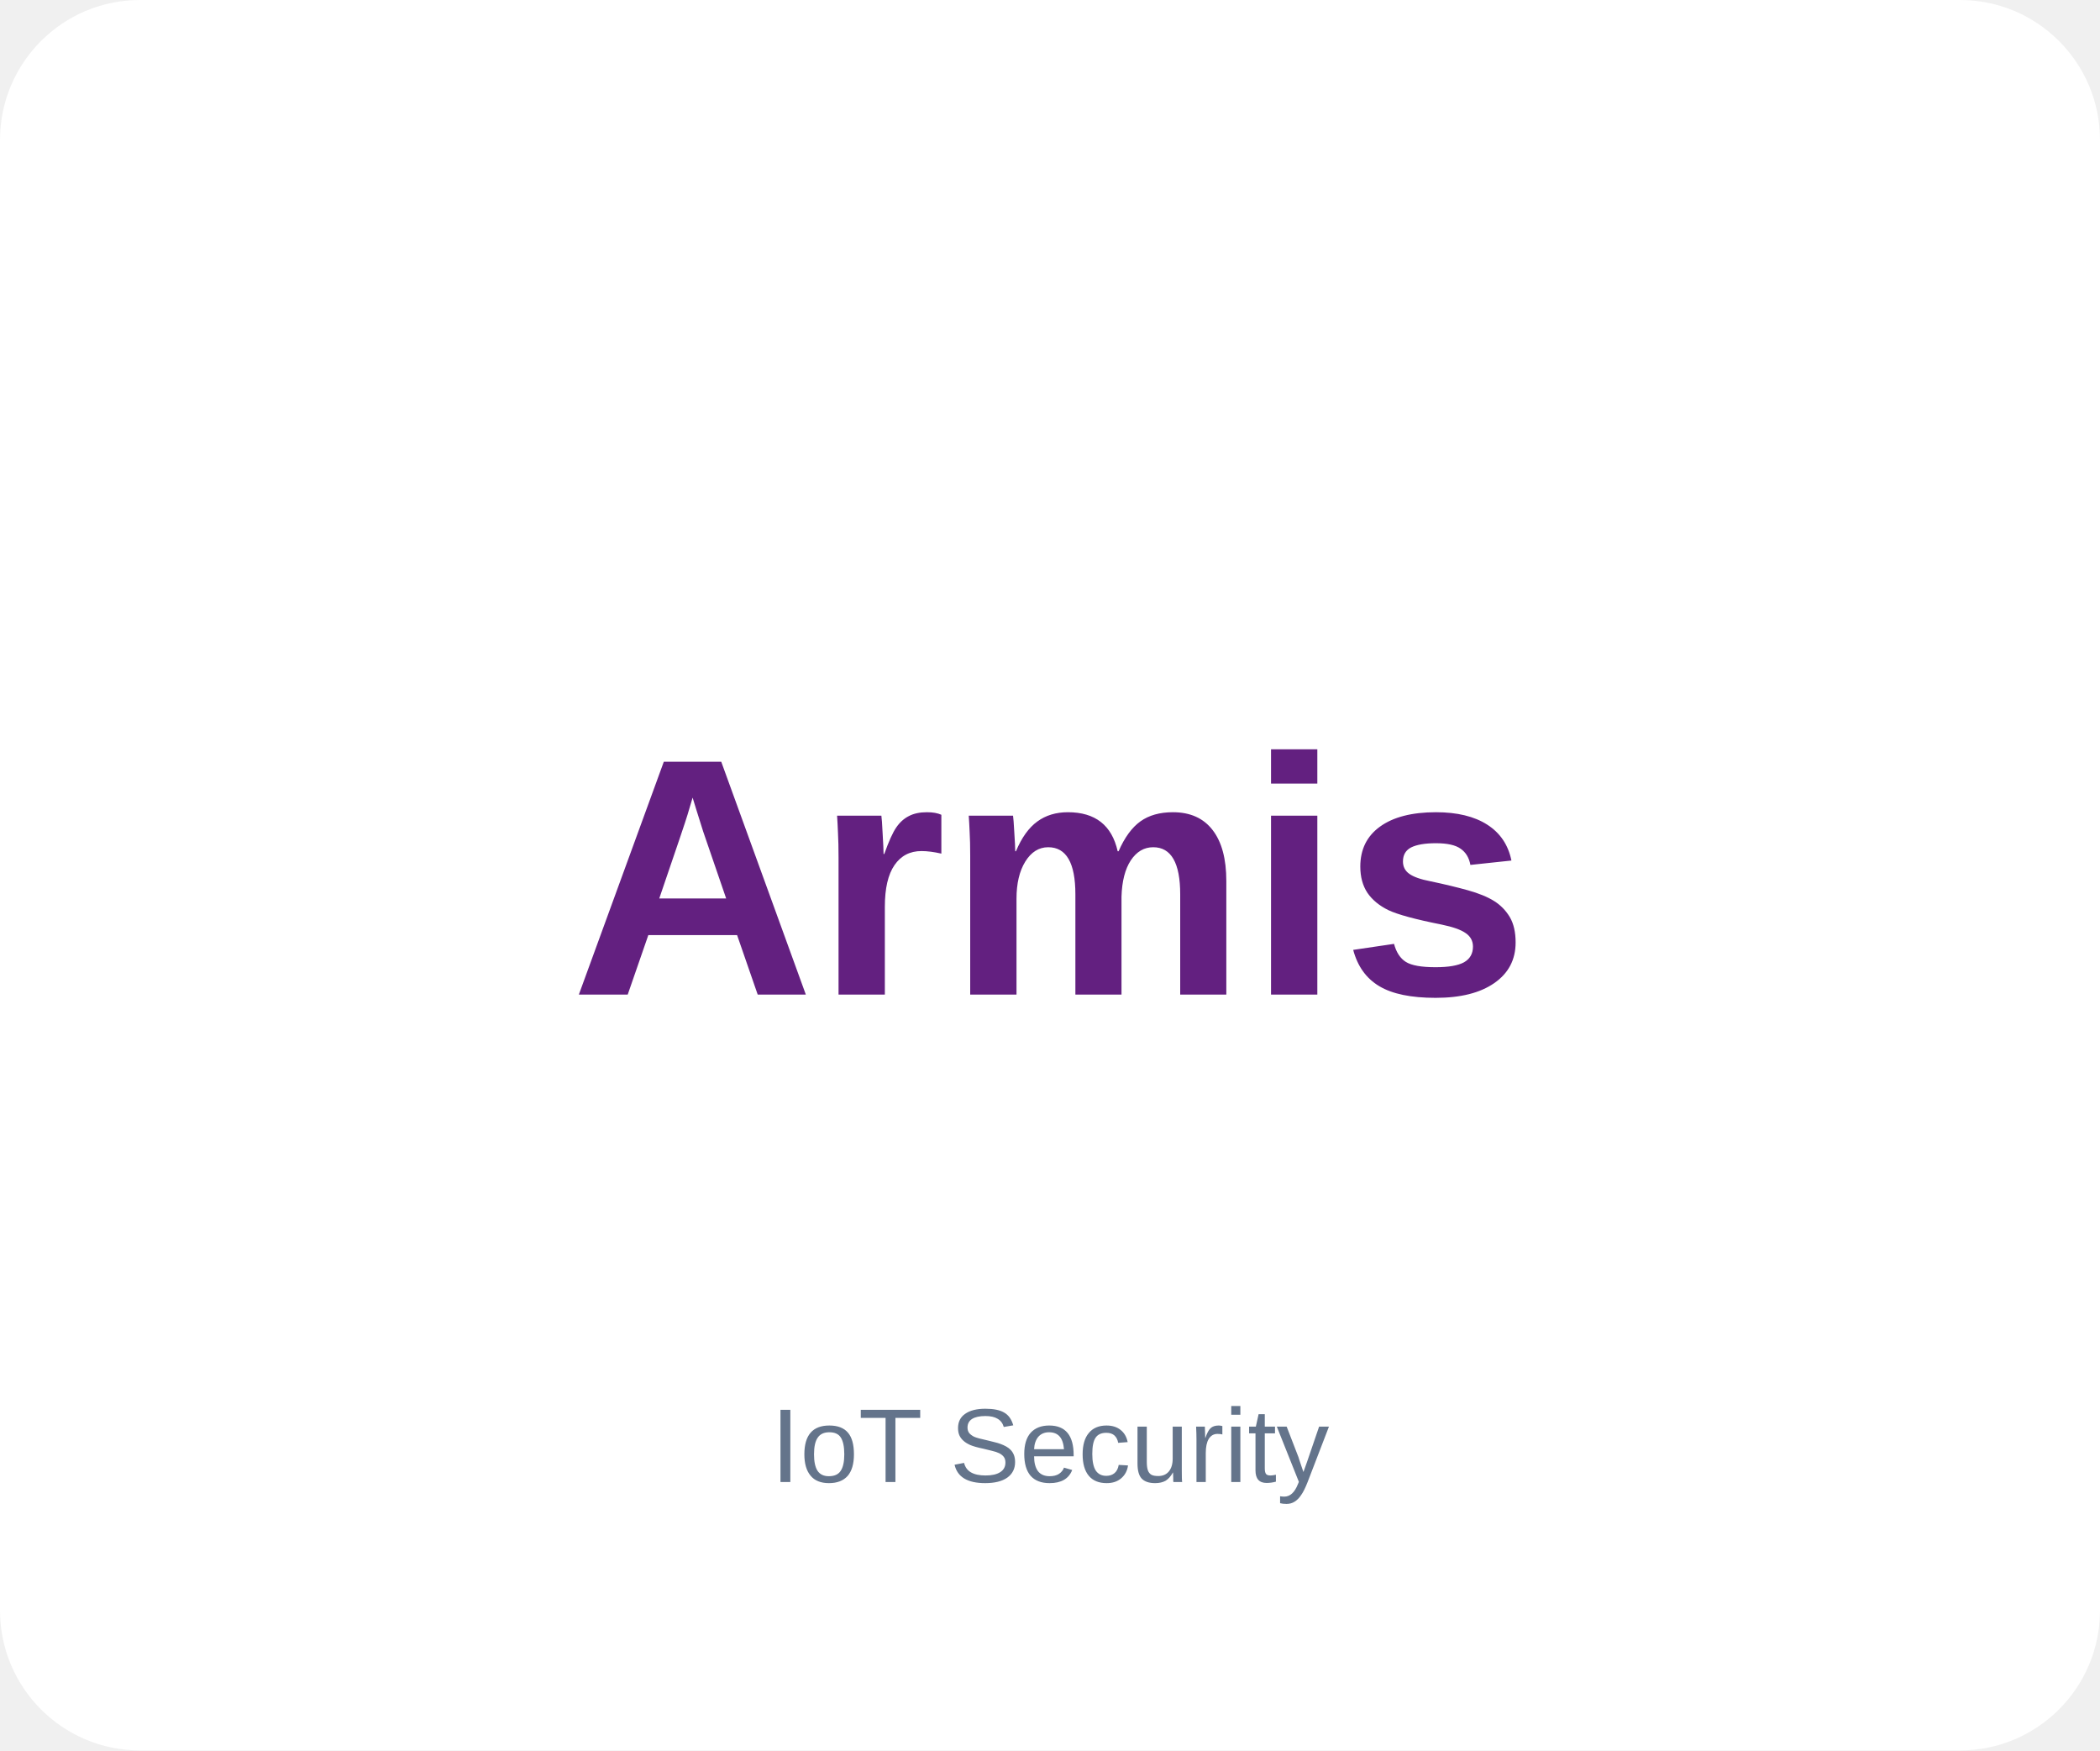
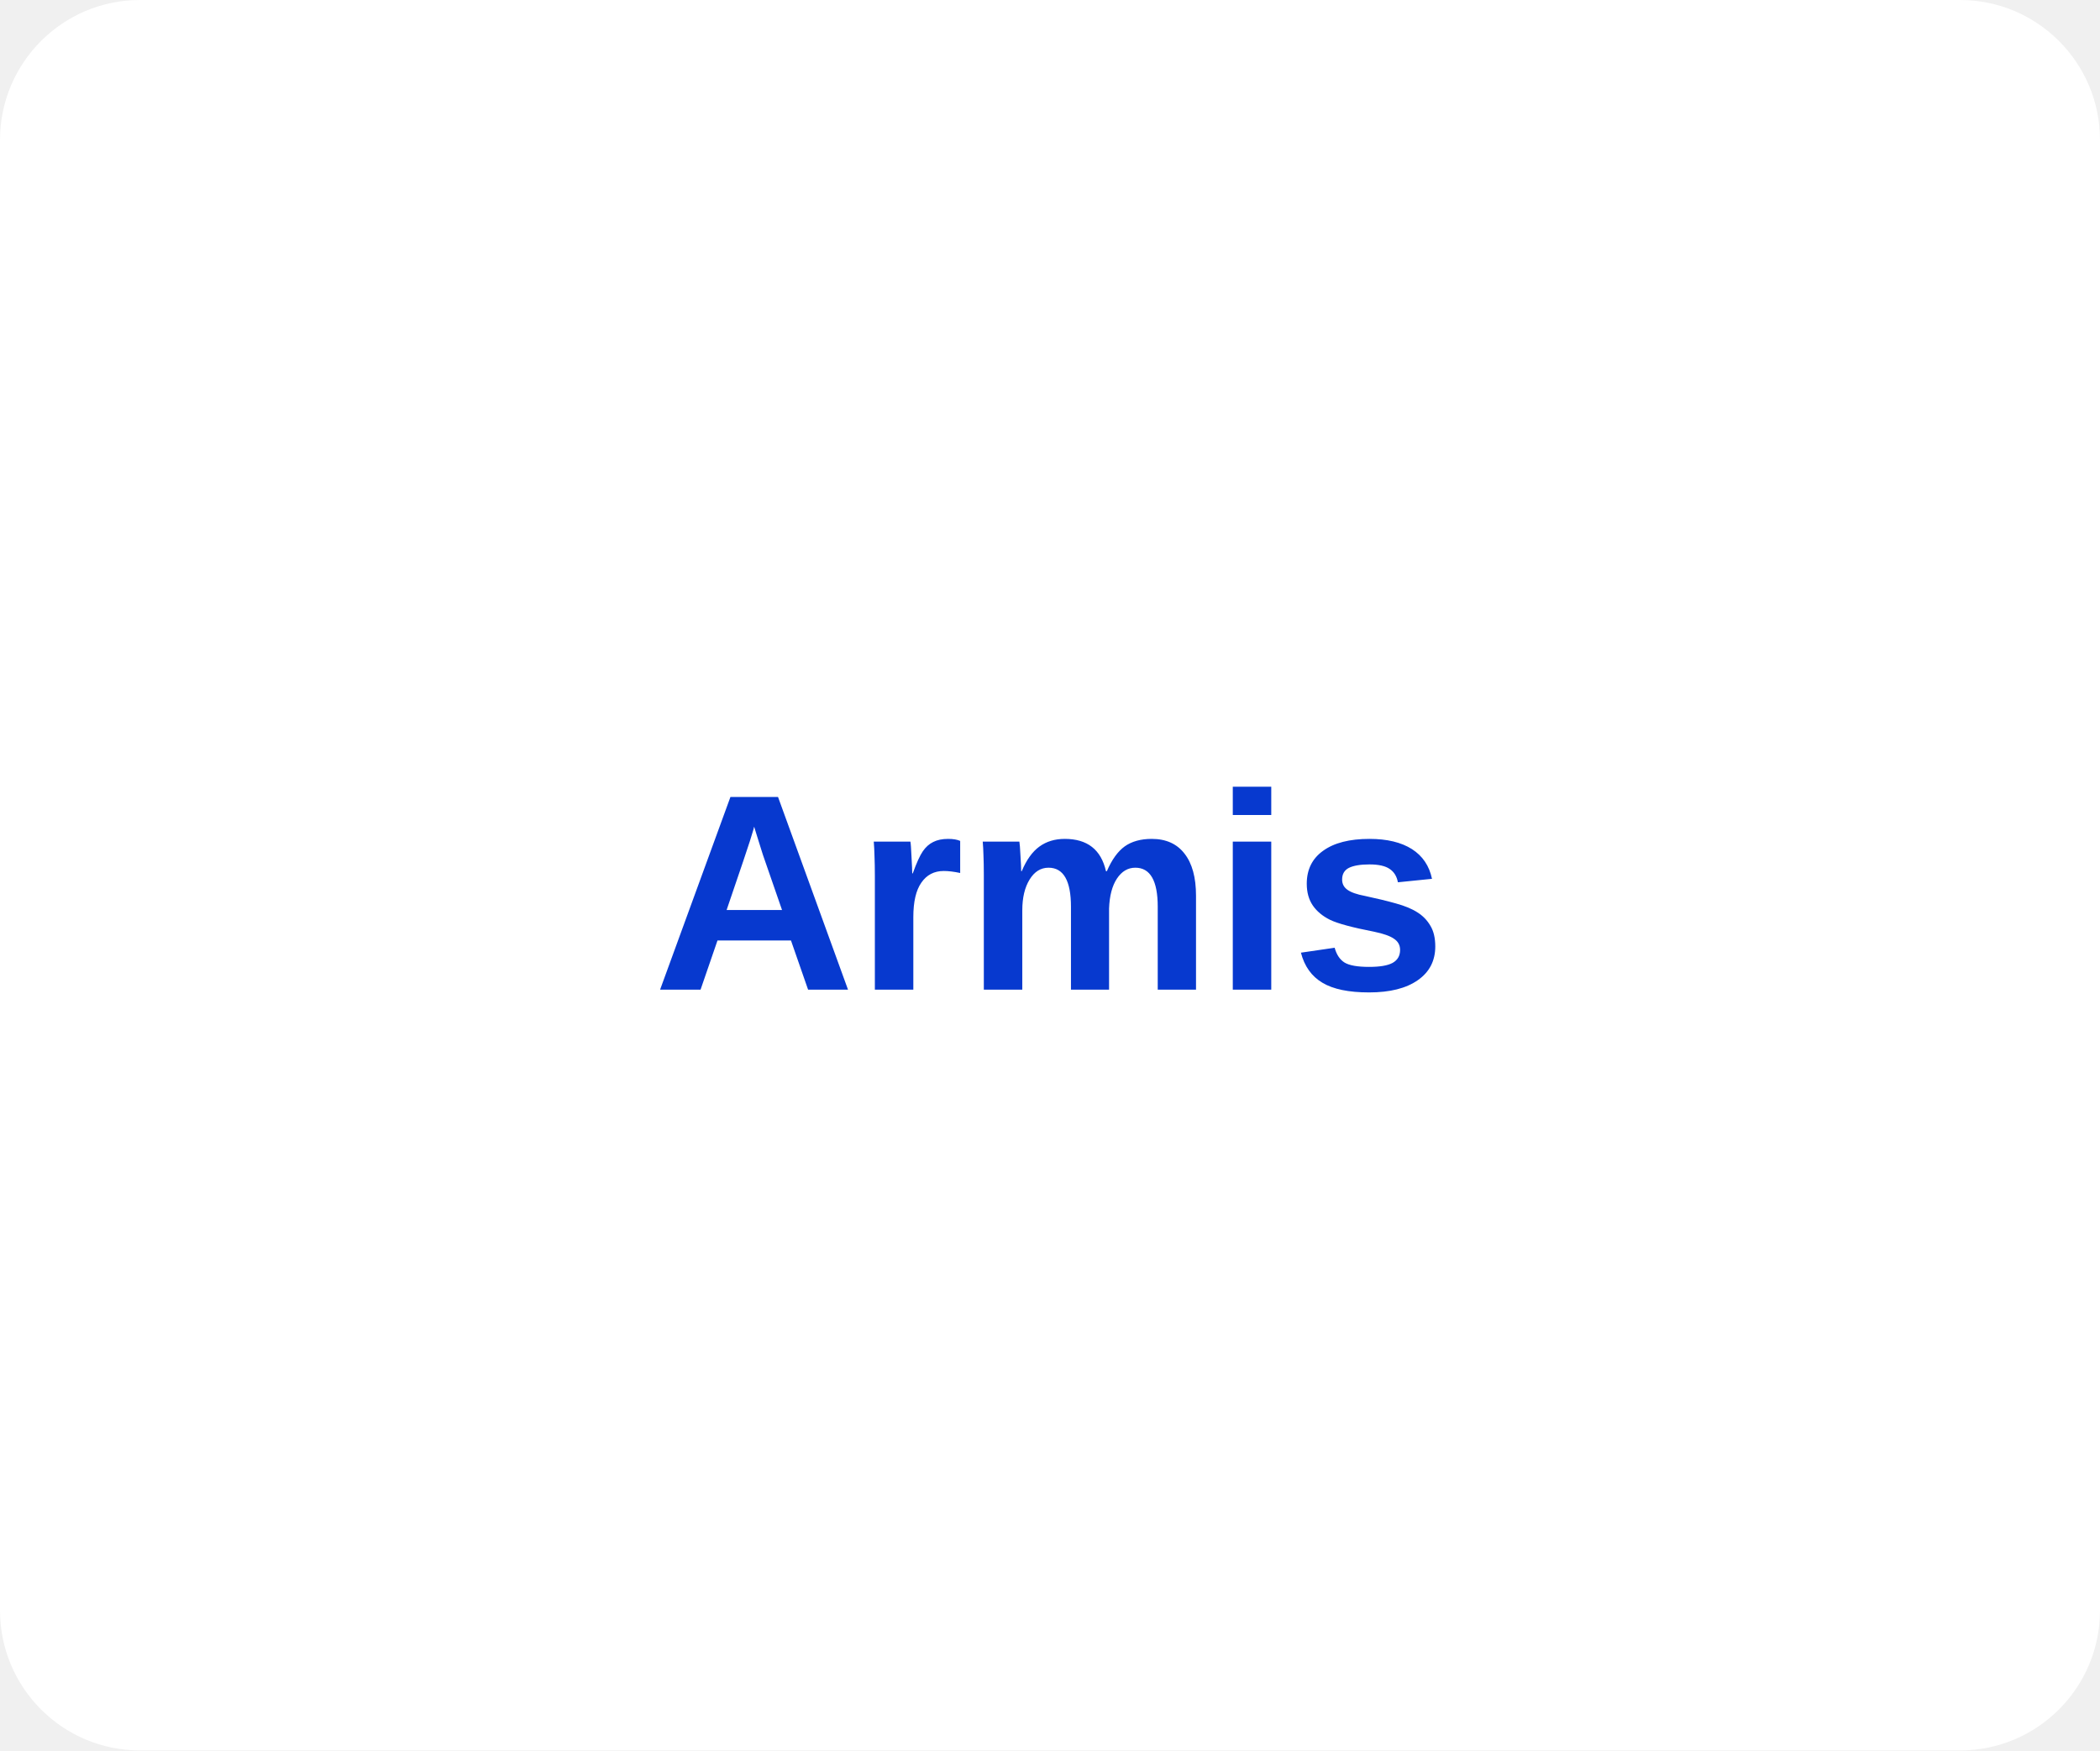
<svg xmlns="http://www.w3.org/2000/svg" width="180" height="150" viewBox="0 0 180 150">
  <rect width="180" height="150" rx="12" fill="white" />
-   <text x="90" y="77" text-anchor="middle" dominant-baseline="middle" font-family="Arial,sans-serif" font-size="29" font-weight="700" fill="#632080">Armis</text>
-   <text x="90" y="127" text-anchor="middle" font-family="Arial,sans-serif" font-size="9" fill="#64748b">IoT Security</text>
+   <text x="90" y="78" text-anchor="middle" dominant-baseline="middle" font-family="Arial,sans-serif" font-size="24" font-weight="700" fill="#0739cf" textLength="65" lengthAdjust="spacingAndGlyphs">Armis</text>
</svg>
